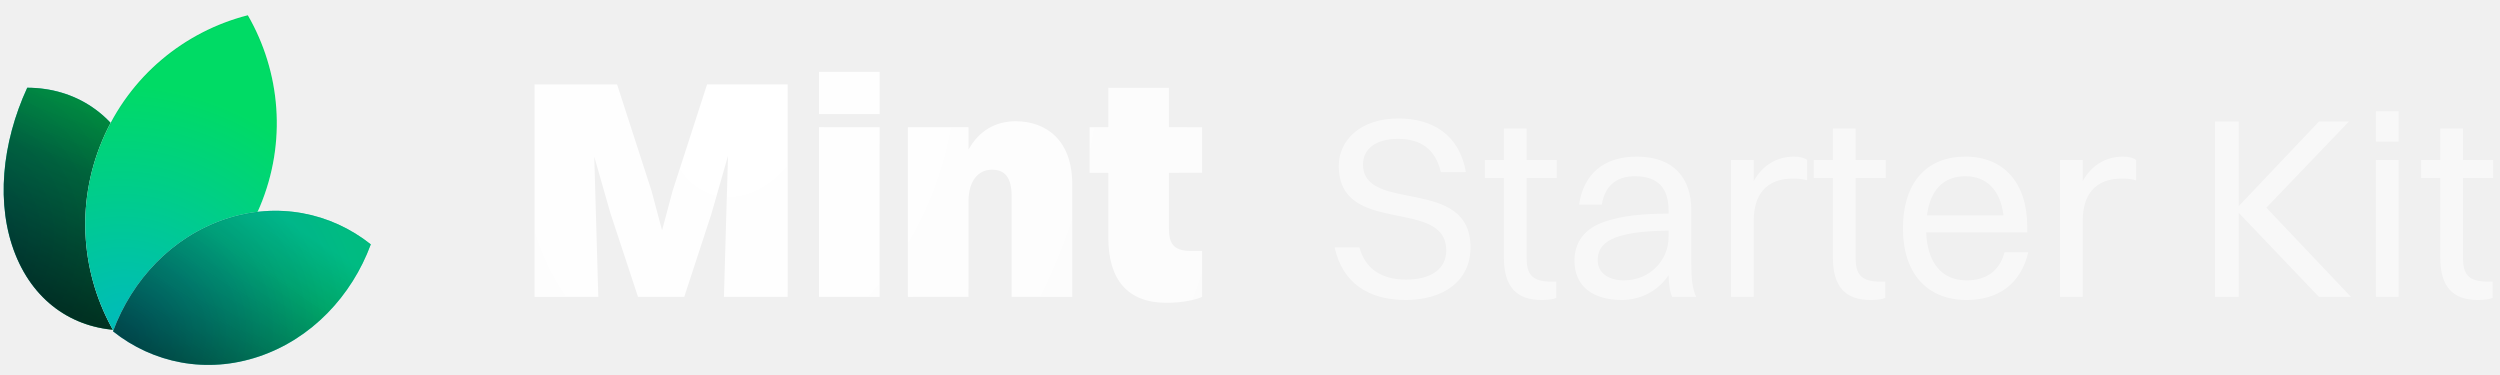
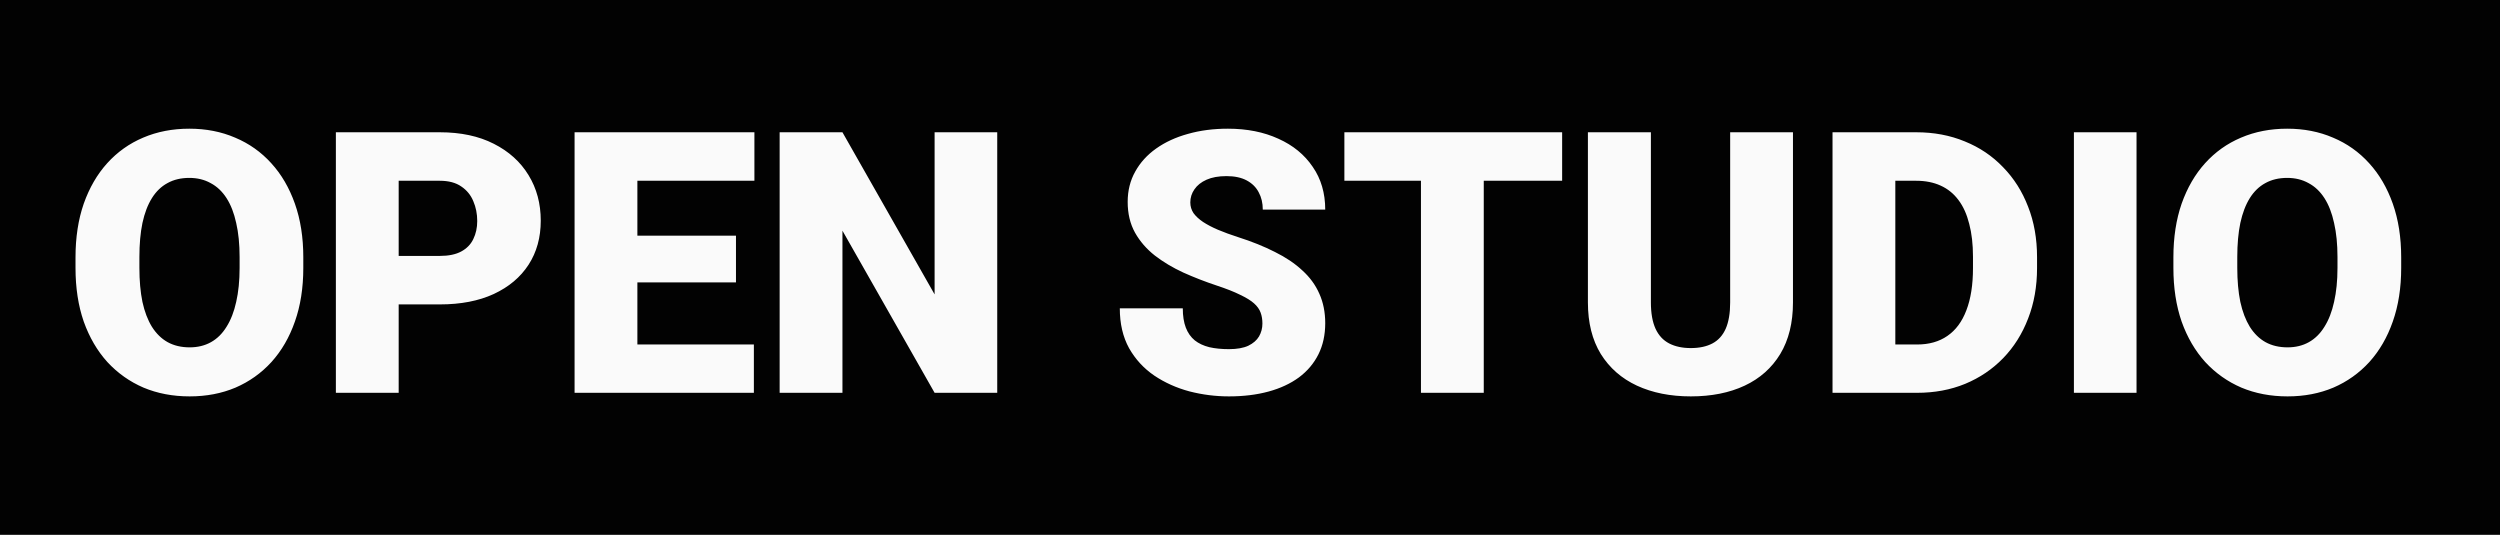
- <svg xmlns="http://www.w3.org/2000/svg" width="160" height="24" viewBox="0 0 160 24" fill="none">
-   <path d="M7.953 21.139C4.896 21.13 2.255 19.458 0.987 16.29C-0.28 13.121 0.109 9.163 1.744 5.615C4.801 5.624 7.442 7.296 8.71 10.465C9.977 13.633 9.588 17.591 7.953 21.139Z" fill="white" />
-   <path d="M7.953 21.139C4.896 21.13 2.255 19.458 0.987 16.29C-0.28 13.121 0.109 9.163 1.744 5.615C4.801 5.624 7.442 7.296 8.71 10.465C9.977 13.633 9.588 17.591 7.953 21.139Z" fill="url(#paint0_radial_115_109)" />
-   <path d="M7.953 21.139C4.896 21.13 2.255 19.458 0.987 16.29C-0.28 13.121 0.109 9.163 1.744 5.615C4.801 5.624 7.442 7.296 8.71 10.465C9.977 13.633 9.588 17.591 7.953 21.139Z" fill="black" fill-opacity="0.5" style="mix-blend-mode:hard-light" />
-   <path d="M7.953 21.139C4.896 21.13 2.255 19.458 0.987 16.29C-0.28 13.121 0.109 9.163 1.744 5.615C4.801 5.624 7.442 7.296 8.71 10.465C9.977 13.633 9.588 17.591 7.953 21.139Z" fill="url(#paint1_linear_115_109)" fill-opacity="0.5" style="mix-blend-mode:hard-light" />
-   <path d="M7.935 21.111C4.897 21.096 2.274 19.431 1.013 16.279C-0.248 13.124 0.136 9.182 1.762 5.643C4.8 5.659 7.423 7.324 8.684 10.476C9.945 13.63 9.561 17.572 7.935 21.111Z" stroke="url(#paint2_linear_115_109)" stroke-opacity="0.05" stroke-width="0.056" />
-   <path d="M7.31 21.257C11.354 20.221 14.884 17.375 16.628 13.236C18.373 9.097 17.945 4.587 15.86 0.976C11.816 2.012 8.287 4.858 6.542 8.998C4.797 13.137 5.225 17.646 7.31 21.257Z" fill="white" />
-   <path d="M7.31 21.257C11.354 20.221 14.884 17.375 16.628 13.236C18.373 9.097 17.945 4.587 15.86 0.976C11.816 2.012 8.287 4.858 6.542 8.998C4.797 13.137 5.225 17.646 7.31 21.257Z" fill="url(#paint3_radial_115_109)" />
-   <path d="M16.602 13.225C14.864 17.349 11.351 20.187 7.324 21.225C5.253 17.624 4.829 13.132 6.568 9.009C8.306 4.885 11.819 2.047 15.846 1.009C17.918 4.61 18.341 9.101 16.602 13.225Z" stroke="url(#paint4_linear_115_109)" stroke-opacity="0.05" stroke-width="0.056" />
-   <path d="M7.234 21.207C9.789 23.237 13.21 23.951 16.577 22.814C19.944 21.677 22.506 18.945 23.73 15.638C21.175 13.608 17.754 12.894 14.387 14.031C11.02 15.168 8.458 17.901 7.234 21.207Z" fill="white" />
-   <path d="M7.234 21.207C9.789 23.237 13.21 23.951 16.577 22.814C19.944 21.677 22.506 18.945 23.73 15.638C21.175 13.608 17.754 12.894 14.387 14.031C11.02 15.168 8.458 17.901 7.234 21.207Z" fill="url(#paint5_radial_115_109)" />
-   <path d="M7.234 21.207C9.789 23.237 13.21 23.951 16.577 22.814C19.944 21.677 22.506 18.945 23.73 15.638C21.175 13.608 17.754 12.894 14.387 14.031C11.02 15.168 8.458 17.901 7.234 21.207Z" fill="black" fill-opacity="0.2" style="mix-blend-mode:hard-light" />
-   <path d="M7.234 21.207C9.789 23.237 13.21 23.951 16.577 22.814C19.944 21.677 22.506 18.945 23.73 15.638C21.175 13.608 17.754 12.894 14.387 14.031C11.02 15.168 8.458 17.901 7.234 21.207Z" fill="url(#paint6_linear_115_109)" fill-opacity="0.5" style="mix-blend-mode:hard-light" />
-   <path d="M16.568 22.787C13.218 23.918 9.814 23.212 7.267 21.198C8.492 17.907 11.044 15.189 14.396 14.058C17.747 12.927 21.15 13.633 23.697 15.648C22.472 18.938 19.92 21.656 16.568 22.787Z" stroke="url(#paint7_linear_115_109)" stroke-opacity="0.05" stroke-width="0.056" />
-   <path d="M34.212 19V5.4H39.492L41.692 12.2L42.372 14.74L43.052 12.2L45.252 5.4H50.412V19H46.332L46.592 9.98L45.532 13.68L43.792 19H40.832L39.052 13.6L38.032 10.02L38.292 19H34.212ZM52.416 7.3V4.6H56.295V7.3H52.416ZM52.416 19V8.14H56.295V19H52.416ZM58.104 19V8.14H61.984V9.58C62.664 8.34 63.744 7.76 65.004 7.76C66.964 7.76 68.624 8.98 68.624 11.78V19H64.744V12.56C64.744 11.34 64.304 10.86 63.484 10.86C62.604 10.86 61.984 11.58 61.984 12.88V19H58.104ZM70.933 15.22V11.06H69.733V8.14H70.933V5.62H74.813V8.14H76.933V11.06H74.813V14.6C74.813 15.5 75.033 16.06 76.213 16.06H76.933V19C76.493 19.2 75.673 19.38 74.653 19.38C72.153 19.38 70.933 17.88 70.933 15.22Z" fill="url(#paint8_radial_115_109)" />
-   <path d="M87.232 10.519C87.232 13.687 94.112 11.229 94.112 15.832C94.112 17.994 92.364 19.198 89.971 19.198C87.562 19.198 85.912 18.093 85.417 15.832H87.001C87.364 17.169 88.371 17.895 89.987 17.895C91.671 17.895 92.561 17.152 92.561 16.03C92.561 12.598 85.681 15.155 85.681 10.618C85.681 9.001 87.034 7.582 89.509 7.582C91.671 7.582 93.403 8.621 93.816 11.014H92.215C91.868 9.529 90.912 8.886 89.476 8.886C88.057 8.886 87.232 9.529 87.232 10.519ZM96.25 16.476V11.393H95.029V10.239H96.25V8.226H97.702V10.239H99.632V11.393H97.702V16.476C97.702 17.532 98.015 18.026 99.302 18.026H99.599V19.066C99.434 19.148 99.071 19.198 98.659 19.198C97.025 19.198 96.25 18.323 96.25 16.476ZM102.516 13.093H101.064C101.345 11.162 102.615 10.024 104.76 10.024C107.103 10.024 108.242 11.393 108.242 13.44V16.888C108.242 17.895 108.324 18.521 108.555 19H107.021C106.856 18.654 106.806 18.142 106.79 17.614C106.047 18.72 104.859 19.198 103.803 19.198C101.988 19.198 100.767 18.357 100.767 16.69C100.767 15.486 101.427 14.611 102.714 14.182C103.902 13.786 105.107 13.687 106.79 13.671V13.473C106.79 12.053 106.13 11.278 104.628 11.278C103.374 11.278 102.698 11.971 102.516 13.093ZM102.252 16.657C102.252 17.465 102.929 17.944 103.952 17.944C105.569 17.944 106.79 16.674 106.79 15.172V14.759C103.061 14.793 102.252 15.585 102.252 16.657ZM110.787 19V10.239H112.239V11.591C112.833 10.519 113.774 10.024 114.83 10.024C115.176 10.024 115.49 10.107 115.655 10.239V11.542C115.407 11.46 115.094 11.427 114.747 11.427C112.998 11.427 112.239 12.515 112.239 14.1V19H110.787ZM117.305 16.476V11.393H116.084V10.239H117.305V8.226H118.757V10.239H120.688V11.393H118.757V16.476C118.757 17.532 119.071 18.026 120.358 18.026H120.655V19.066C120.49 19.148 120.127 19.198 119.714 19.198C118.081 19.198 117.305 18.323 117.305 16.476ZM129.809 16.145C129.33 18.192 127.862 19.198 125.865 19.198C123.324 19.198 121.79 17.482 121.79 14.627C121.79 11.658 123.324 10.024 125.783 10.024C128.258 10.024 129.743 11.723 129.743 14.512V14.875H123.275C123.357 16.838 124.281 17.944 125.865 17.944C127.103 17.944 127.977 17.35 128.291 16.145H129.809ZM125.783 11.278C124.38 11.278 123.539 12.152 123.324 13.786H128.225C128.027 12.169 127.152 11.278 125.783 11.278ZM131.843 19V10.239H133.295V11.591C133.889 10.519 134.829 10.024 135.885 10.024C136.232 10.024 136.545 10.107 136.71 10.239V11.542C136.463 11.46 136.149 11.427 135.803 11.427C134.054 11.427 133.295 12.515 133.295 14.1V19H131.843ZM141.763 19V7.78H143.281V13.192L148.413 7.78H150.327L145.047 13.291L150.459 19H148.413L143.281 13.621V19H141.763ZM152.06 9.067V7.12H153.512V9.067H152.06ZM152.06 19V10.239H153.512V19H152.06ZM156.178 16.476V11.393H154.957V10.239H156.178V8.226H157.63V10.239H159.56V11.393H157.63V16.476C157.63 17.532 157.943 18.026 159.23 18.026H159.527V19.066C159.362 19.148 158.999 19.198 158.587 19.198C156.953 19.198 156.178 18.323 156.178 16.476Z" fill="white" fill-opacity="0.55" />
-   <defs>
-     <radialGradient id="paint0_radial_115_109" cx="0" cy="0" r="1" gradientUnits="userSpaceOnUse" gradientTransform="translate(-3.00503 15.023) rotate(-10.029) scale(17.9572 17.784)">
-       <stop stop-color="#00B0BB" />
-       <stop offset="1" stop-color="#00DB65" />
-     </radialGradient>
-     <linearGradient id="paint1_linear_115_109" x1="7.39" y1="4.813" x2="1.63" y2="18.689" gradientUnits="userSpaceOnUse">
-       <stop stop-color="#18E299" />
-       <stop offset="1" />
-     </linearGradient>
-     <linearGradient id="paint2_linear_115_109" x1="7.948" y1="8.016" x2="1.761" y2="18.746" gradientUnits="userSpaceOnUse">
-       <stop />
-       <stop offset="1" stop-opacity="0" />
-     </linearGradient>
-     <radialGradient id="paint3_radial_115_109" cx="0" cy="0" r="1" gradientUnits="userSpaceOnUse" gradientTransform="translate(8.11404 20.8822) rotate(-75.7542) scale(21.6246 23.7772)">
-       <stop stop-color="#00BBBB" />
-       <stop offset="0.713" stop-color="#00DB65" />
-     </radialGradient>
-     <linearGradient id="paint4_linear_115_109" x1="7.602" y1="5.871" x2="15.556" y2="16.372" gradientUnits="userSpaceOnUse">
-       <stop />
-       <stop offset="1" stop-opacity="0" />
-     </linearGradient>
-     <radialGradient id="paint5_radial_115_109" cx="0" cy="0" r="1" gradientUnits="userSpaceOnUse" gradientTransform="translate(7.84537 21.5181) rotate(-20.3525) scale(18.5603 17.32)">
-       <stop stop-color="#00B0BB" />
-       <stop offset="1" stop-color="#00DB65" />
-     </radialGradient>
-     <linearGradient id="paint6_linear_115_109" x1="16.808" y1="13.007" x2="10.041" y2="22.994" gradientUnits="userSpaceOnUse">
-       <stop stop-color="#00B1BC" />
-       <stop offset="1" />
-     </linearGradient>
-     <linearGradient id="paint7_linear_115_109" x1="16.808" y1="13.007" x2="14.169" y2="23.841" gradientUnits="userSpaceOnUse">
-       <stop />
-       <stop offset="1" stop-opacity="0" />
-     </linearGradient>
-     <radialGradient id="paint8_radial_115_109" cx="0" cy="0" r="1" gradientUnits="userSpaceOnUse" gradientTransform="translate(47.2781 7) rotate(19.0047) scale(67.5582 85.7506)">
-       <stop stop-color="white" />
-       <stop offset="1" stop-color="white" stop-opacity="0.5" />
-     </radialGradient>
-   </defs>
+ <svg xmlns="http://www.w3.org/2000/svg" width="2183" height="467" viewBox="0 0 2183 467" fill="none">
+   <rect width="2183" height="467" fill="#020202" />
+   <path d="M264.844 224.719V233.938C264.844 251.333 262.396 266.958 257.5 280.812C252.708 294.562 245.885 306.333 237.031 316.125C228.177 325.812 217.708 333.26 205.625 338.469C193.542 343.573 180.208 346.125 165.625 346.125C150.938 346.125 137.5 343.573 125.312 338.469C113.229 333.26 102.708 325.812 93.75 316.125C84.896 306.333 78.021 294.562 73.125 280.812C68.333 266.958 65.938 251.333 65.938 233.938V224.719C65.938 207.323 68.333 191.698 73.125 177.844C78.021 163.99 84.844 152.219 93.594 142.531C102.448 132.74 112.917 125.292 125 120.188C137.188 114.979 150.625 112.375 165.312 112.375C179.896 112.375 193.229 114.979 205.312 120.188C217.5 125.292 228.021 132.74 236.875 142.531C245.729 152.219 252.604 163.99 257.5 177.844C262.396 191.698 264.844 207.323 264.844 224.719ZM209.219 233.938V224.406C209.219 213.156 208.229 203.26 206.25 194.719C204.375 186.073 201.562 178.833 197.812 173C194.062 167.167 189.427 162.792 183.906 159.875C178.49 156.854 172.292 155.344 165.312 155.344C158.021 155.344 151.667 156.854 146.25 159.875C140.833 162.792 136.302 167.167 132.656 173C129.01 178.833 126.25 186.073 124.375 194.719C122.604 203.26 121.719 213.156 121.719 224.406V233.938C121.719 245.083 122.604 254.979 124.375 263.625C126.25 272.167 129.01 279.406 132.656 285.344C136.406 291.281 140.99 295.76 146.406 298.781C151.927 301.802 158.333 303.312 165.625 303.312C172.604 303.312 178.802 301.802 184.219 298.781C189.635 295.76 194.167 291.281 197.812 285.344C201.562 279.406 204.375 272.167 206.25 263.625C208.229 254.979 209.219 245.083 209.219 233.938ZM384.062 265.812H327.5V223.469H384.062C391.771 223.469 398.021 222.167 402.812 219.562C407.604 216.958 411.094 213.365 413.281 208.781C415.573 204.094 416.719 198.833 416.719 193C416.719 186.75 415.573 180.969 413.281 175.656C411.094 170.344 407.604 166.073 402.812 162.844C398.021 159.51 391.771 157.844 384.062 157.844H348.125V343H293.281V115.5H384.062C402.292 115.5 417.969 118.833 431.094 125.5C444.323 132.167 454.479 141.333 461.562 153C468.646 164.562 472.188 177.792 472.188 192.688C472.188 207.375 468.646 220.188 461.562 231.125C454.479 242.062 444.323 250.604 431.094 256.75C417.969 262.792 402.292 265.812 384.062 265.812ZM658.281 300.812V343H537.031V300.812H658.281ZM556.562 115.5V343H501.719V115.5H556.562ZM642.656 205.812V246.594H537.031V205.812H642.656ZM658.75 115.5V157.844H537.031V115.5H658.75ZM870.781 115.5V343H816.094L735.625 201.438V343H680.781V115.5H735.625L816.094 257.062V115.5H870.781ZM1102.34 282.531C1102.34 278.99 1101.82 275.812 1100.78 273C1099.74 270.083 1097.81 267.375 1095 264.875C1092.19 262.375 1088.12 259.875 1082.81 257.375C1077.6 254.771 1070.73 252.062 1062.19 249.25C1052.19 245.917 1042.55 242.167 1033.28 238C1024.01 233.729 1015.73 228.781 1008.44 223.156C1001.15 217.427 995.365 210.76 991.094 203.156C986.823 195.448 984.688 186.49 984.688 176.281C984.688 166.49 986.875 157.688 991.25 149.875C995.625 141.958 1001.72 135.24 1009.53 129.719C1017.45 124.094 1026.72 119.823 1037.34 116.906C1047.97 113.885 1059.58 112.375 1072.19 112.375C1088.85 112.375 1103.54 115.292 1116.25 121.125C1129.06 126.854 1139.06 135.031 1146.25 145.656C1153.54 156.177 1157.19 168.625 1157.19 183H1102.66C1102.66 177.271 1101.46 172.219 1099.06 167.844C1096.77 163.469 1093.28 160.031 1088.59 157.531C1083.91 155.031 1078.02 153.781 1070.94 153.781C1064.06 153.781 1058.28 154.823 1053.59 156.906C1048.91 158.99 1045.36 161.802 1042.97 165.344C1040.57 168.781 1039.38 172.583 1039.38 176.75C1039.38 180.188 1040.31 183.312 1042.19 186.125C1044.17 188.833 1046.93 191.385 1050.47 193.781C1054.11 196.177 1058.49 198.469 1063.59 200.656C1068.8 202.844 1074.64 204.979 1081.09 207.062C1093.18 210.917 1103.91 215.24 1113.28 220.031C1122.76 224.719 1130.73 230.083 1137.19 236.125C1143.75 242.062 1148.7 248.833 1152.03 256.438C1155.47 264.042 1157.19 272.635 1157.19 282.219C1157.19 292.427 1155.21 301.49 1151.25 309.406C1147.29 317.323 1141.61 324.042 1134.22 329.562C1126.82 334.979 1117.97 339.094 1107.66 341.906C1097.34 344.719 1085.83 346.125 1073.12 346.125C1061.46 346.125 1049.95 344.667 1038.59 341.75C1027.34 338.729 1017.14 334.146 1007.97 328C998.802 321.75 991.458 313.781 985.938 304.094C980.521 294.302 977.812 282.688 977.812 269.25H1032.81C1032.81 275.917 1033.7 281.542 1035.47 286.125C1037.24 290.708 1039.84 294.406 1043.28 297.219C1046.72 299.927 1050.94 301.906 1055.94 303.156C1060.94 304.302 1066.67 304.875 1073.12 304.875C1080.1 304.875 1085.73 303.885 1090 301.906C1094.27 299.823 1097.4 297.115 1099.38 293.781C1101.35 290.344 1102.34 286.594 1102.34 282.531ZM1295.62 115.5V343H1240.78V115.5H1295.62ZM1364.06 115.5V157.844H1173.91V115.5H1364.06ZM1510.78 115.5H1565.62V264.094C1565.62 281.802 1561.93 296.802 1554.53 309.094C1547.14 321.281 1536.77 330.5 1523.44 336.75C1510.1 343 1494.43 346.125 1476.41 346.125C1458.59 346.125 1442.92 343 1429.38 336.75C1415.94 330.5 1405.42 321.281 1397.81 309.094C1390.31 296.802 1386.56 281.802 1386.56 264.094V115.5H1441.56V264.094C1441.56 273.469 1442.92 281.125 1445.62 287.062C1448.33 292.896 1452.29 297.167 1457.5 299.875C1462.71 302.583 1469.01 303.938 1476.41 303.938C1483.91 303.938 1490.21 302.583 1495.31 299.875C1500.42 297.167 1504.27 292.896 1506.88 287.062C1509.48 281.125 1510.78 273.469 1510.78 264.094V115.5ZM1674.06 343H1623.59L1623.91 300.812H1674.06C1684.48 300.812 1693.28 298.312 1700.47 293.312C1707.76 288.312 1713.28 280.865 1717.03 270.969C1720.89 260.969 1722.81 248.677 1722.81 234.094V224.25C1722.81 213.312 1721.72 203.729 1719.53 195.5C1717.45 187.167 1714.32 180.24 1710.16 174.719C1705.99 169.094 1700.78 164.875 1694.53 162.062C1688.39 159.25 1681.3 157.844 1673.28 157.844H1622.66V115.5H1673.28C1688.7 115.5 1702.81 118.156 1715.62 123.469C1728.54 128.677 1739.69 136.177 1749.06 145.969C1758.54 155.656 1765.83 167.167 1770.94 180.5C1776.15 193.729 1778.75 208.417 1778.75 224.562V234.094C1778.75 250.135 1776.15 264.823 1770.94 278.156C1765.83 291.49 1758.59 303 1749.22 312.688C1739.84 322.375 1728.75 329.875 1715.94 335.188C1703.23 340.396 1689.27 343 1674.06 343ZM1655 115.5V343H1600.16V115.5H1655ZM1865.62 115.5V343H1810.94V115.5H1865.62ZM2096.72 224.719V233.938C2096.72 251.333 2094.27 266.958 2089.38 280.812C2084.58 294.562 2077.76 306.333 2068.91 316.125C2060.05 325.812 2049.58 333.26 2037.5 338.469C2025.42 343.573 2012.08 346.125 1997.5 346.125C1982.81 346.125 1969.38 343.573 1957.19 338.469C1945.1 333.26 1934.58 325.812 1925.62 316.125C1916.77 306.333 1909.9 294.562 1905 280.812C1900.21 266.958 1897.81 251.333 1897.81 233.938V224.719C1897.81 207.323 1900.21 191.698 1905 177.844C1909.9 163.99 1916.72 152.219 1925.47 142.531C1934.32 132.74 1944.79 125.292 1956.88 120.188C1969.06 114.979 1982.5 112.375 1997.19 112.375C2011.77 112.375 2025.1 114.979 2037.19 120.188C2049.38 125.292 2059.9 132.74 2068.75 142.531C2077.6 152.219 2084.48 163.99 2089.38 177.844C2094.27 191.698 2096.72 207.323 2096.72 224.719ZM2041.09 233.938V224.406C2041.09 213.156 2040.1 203.26 2038.12 194.719C2036.25 186.073 2033.44 178.833 2029.69 173C2025.94 167.167 2021.3 162.792 2015.78 159.875C2010.36 156.854 2004.17 155.344 1997.19 155.344C1989.9 155.344 1983.54 156.854 1978.12 159.875C1972.71 162.792 1968.18 167.167 1964.53 173C1960.89 178.833 1958.12 186.073 1956.25 194.719C1954.48 203.26 1953.59 213.156 1953.59 224.406V233.938C1953.59 245.083 1954.48 254.979 1956.25 263.625C1958.12 272.167 1960.89 279.406 1964.53 285.344C1968.28 291.281 1972.86 295.76 1978.28 298.781C1983.8 301.802 1990.21 303.312 1997.5 303.312C2004.48 303.312 2010.68 301.802 2016.09 298.781C2021.51 295.76 2026.04 291.281 2029.69 285.344C2033.44 279.406 2036.25 272.167 2038.12 263.625C2040.1 254.979 2041.09 245.083 2041.09 233.938Z" fill="#FAFAFA" />
</svg>
